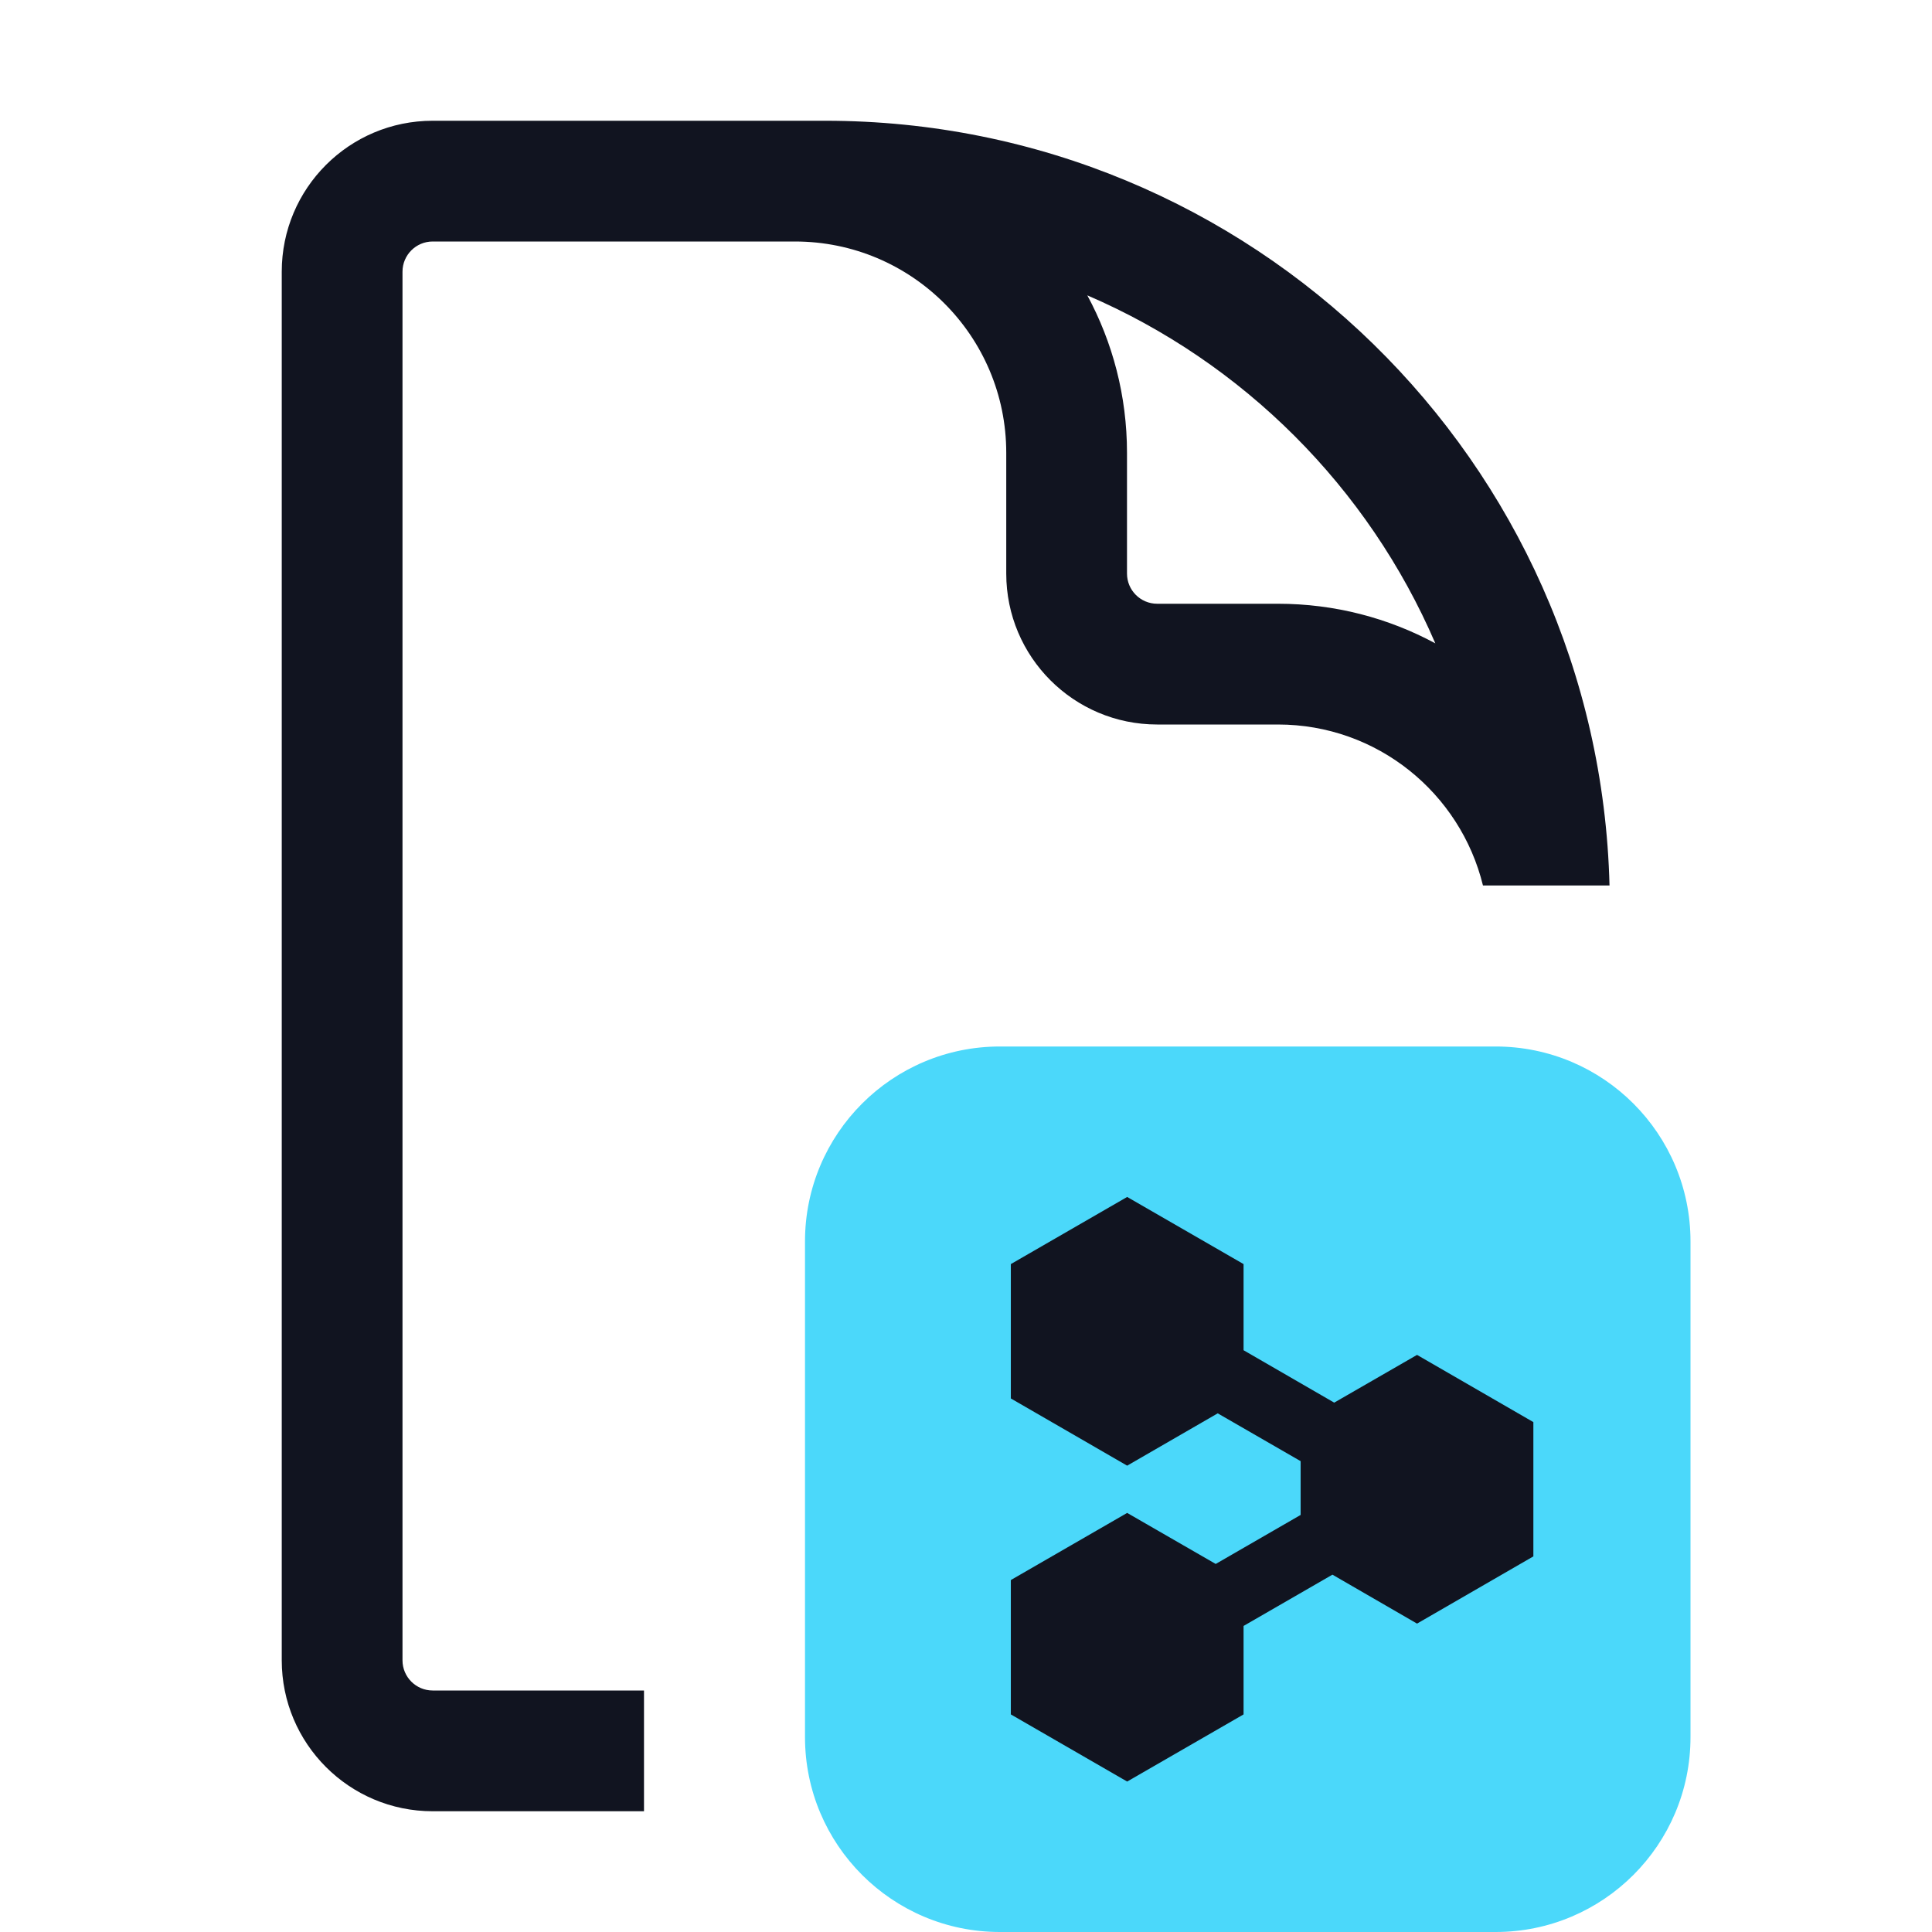
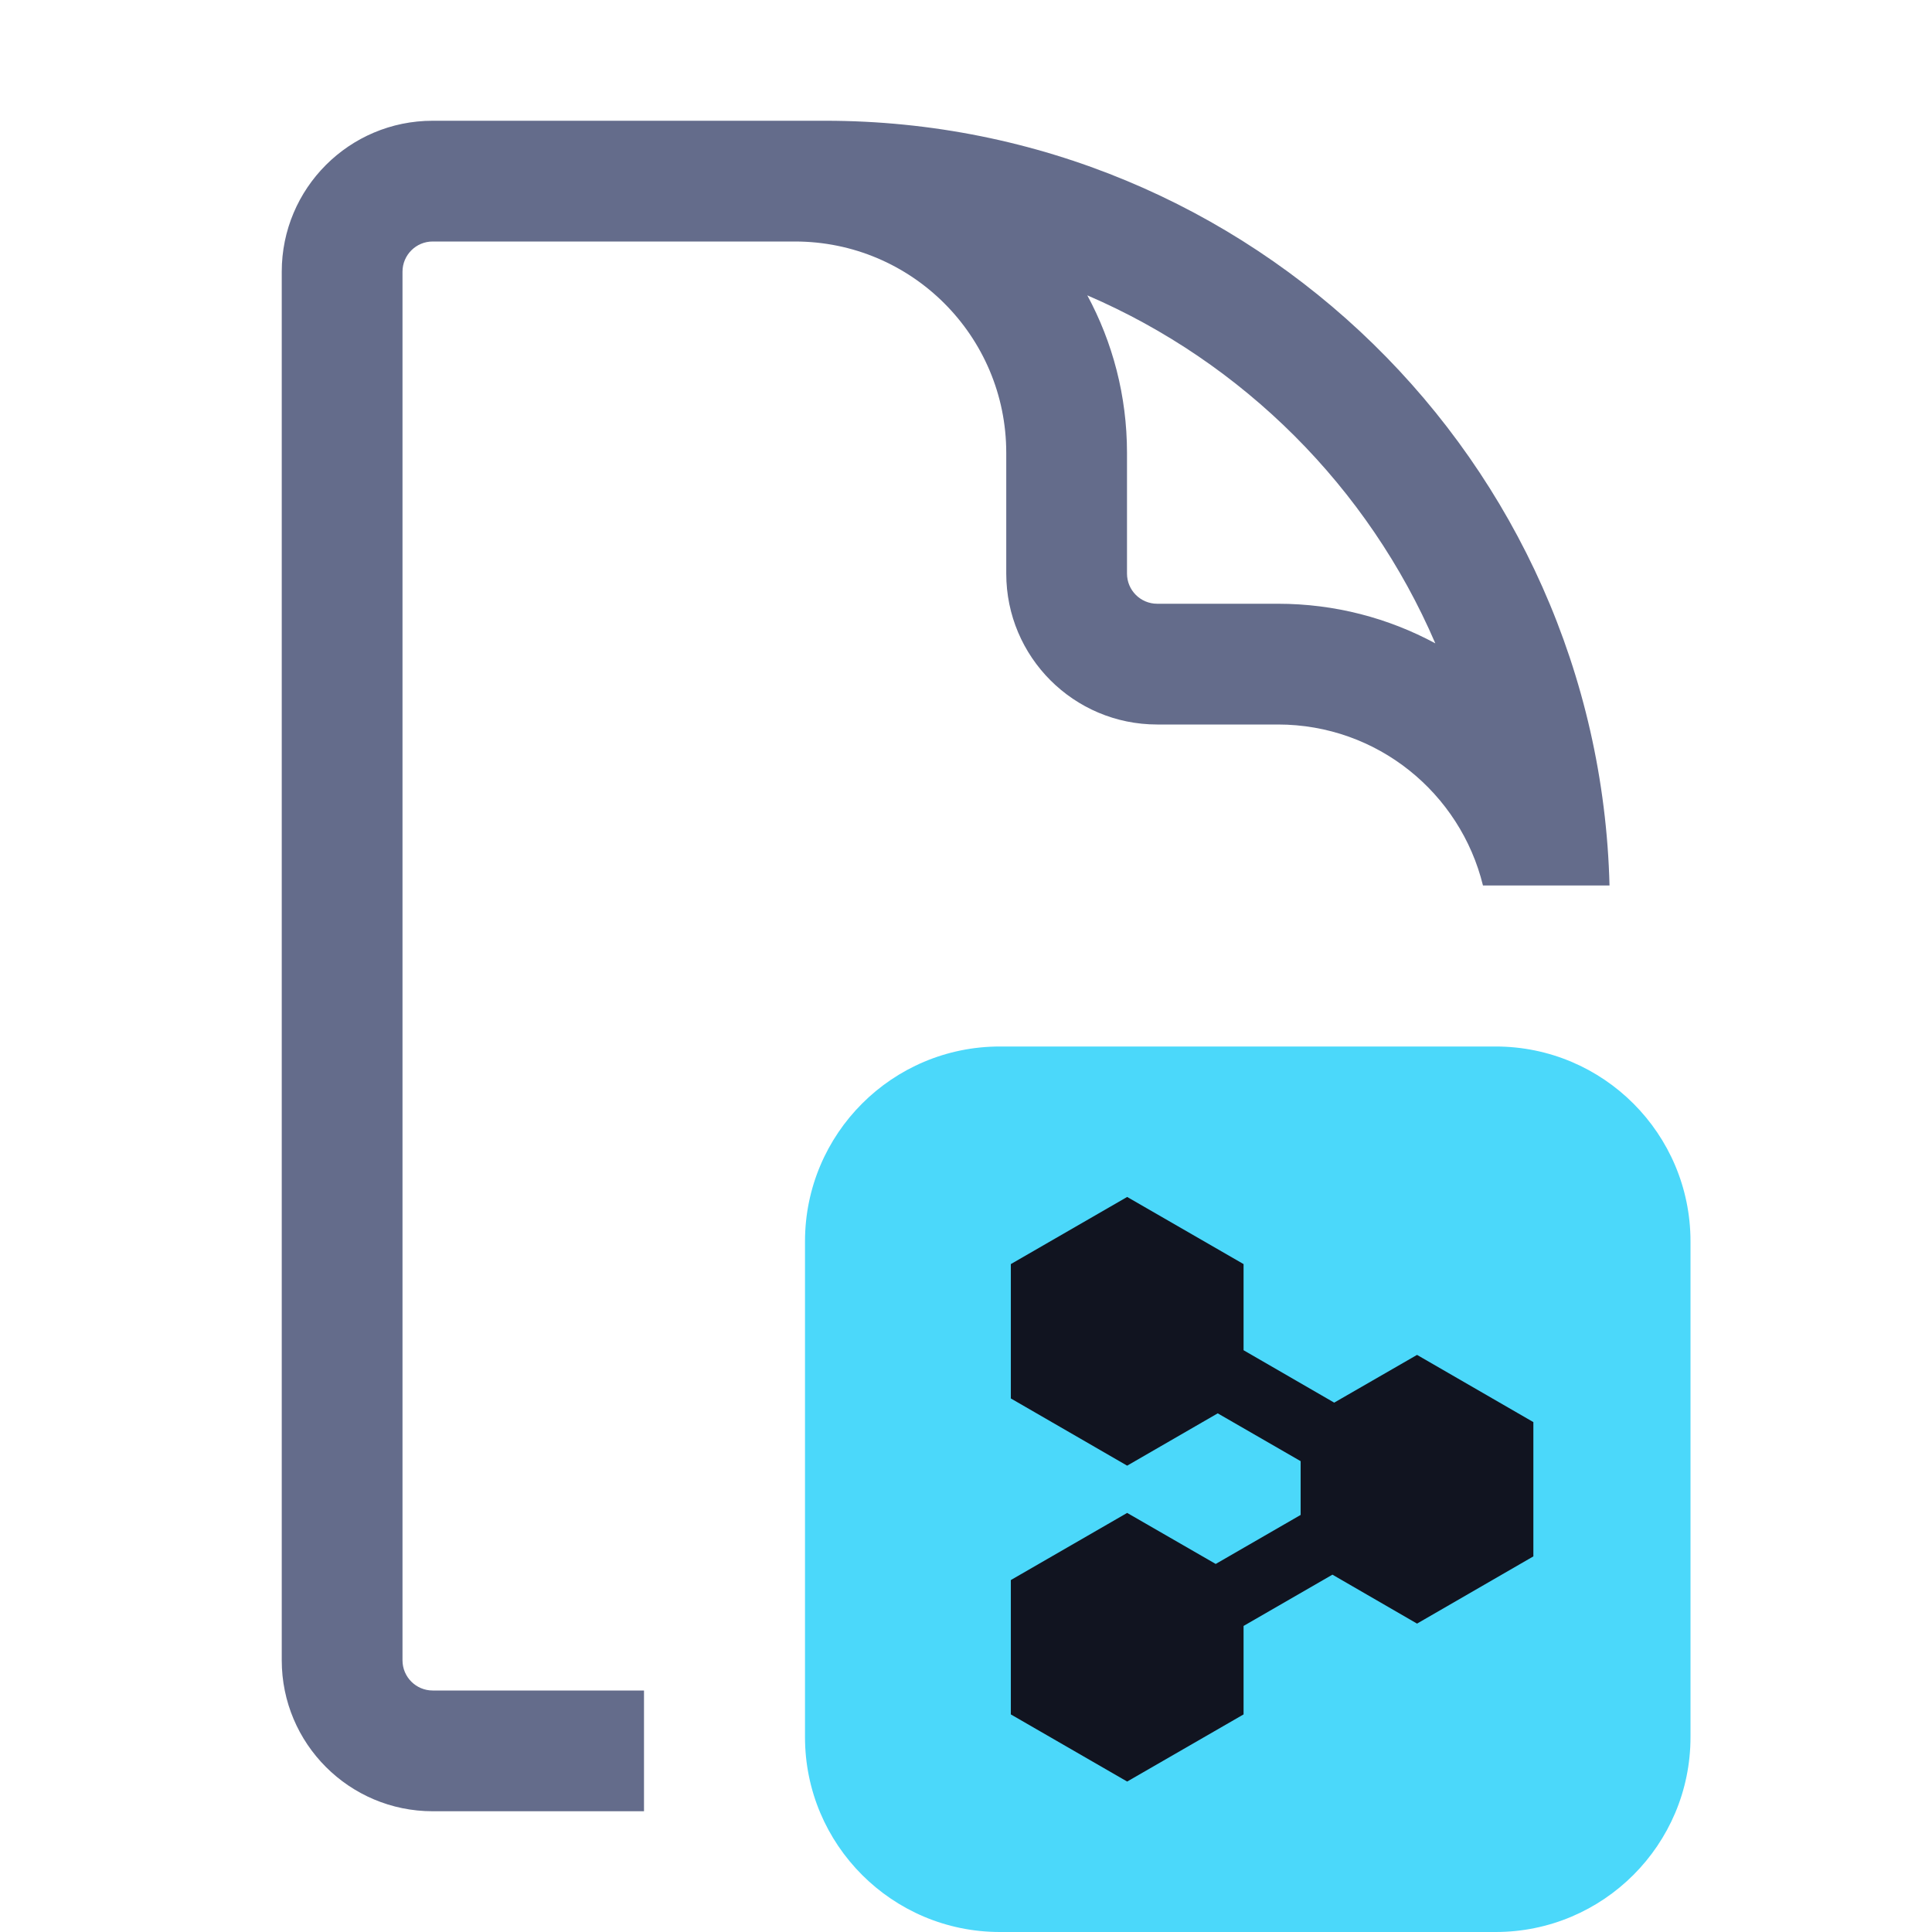
<svg xmlns="http://www.w3.org/2000/svg" width="24" height="24" viewBox="0 0 24 24" fill="none">
-   <path d="M10.25 1.5C15.551 1.5 19.861 5.731 19.994 11H18.422C18.141 9.852 17.109 9 15.875 9H14.375C13.339 9 12.5 8.161 12.5 7.125V5.625C12.5 4.175 11.325 3 9.875 3H5.375C5.168 3 5 3.168 5 3.375V20.625C5 20.832 5.168 21 5.375 21H8V22.5H5.375C4.339 22.5 3.5 21.66 3.5 20.625V3.375C3.5 2.339 4.339 1.5 5.375 1.5H10.25ZM13.507 3.669C13.821 4.251 14 4.917 14 5.625V7.125C14 7.332 14.168 7.5 14.375 7.5H15.875C16.582 7.5 17.248 7.678 17.83 7.992C16.997 6.055 15.444 4.502 13.507 3.669Z" fill="#111420" />
+   <path d="M10.25 1.5C15.551 1.5 19.861 5.731 19.994 11H18.422C18.141 9.852 17.109 9 15.875 9H14.375C13.339 9 12.5 8.161 12.5 7.125V5.625C12.5 4.175 11.325 3 9.875 3H5.375C5.168 3 5 3.168 5 3.375V20.625C5 20.832 5.168 21 5.375 21H8V22.5H5.375C4.339 22.5 3.5 21.66 3.5 20.625V3.375C3.5 2.339 4.339 1.5 5.375 1.5H10.25ZM13.507 3.669C13.821 4.251 14 4.917 14 5.625V7.125C14 7.332 14.168 7.5 14.375 7.5H15.875C16.582 7.5 17.248 7.678 17.83 7.992C16.997 6.055 15.444 4.502 13.507 3.669Z" fill="#646C8B" />
  <rect x="10" y="13" width="11" height="11" rx="2.421" fill="#4BD8FA" />
  <path d="M15.448 15.703V16.773L16.574 17.424L17.603 16.831L19.048 17.666V19.334L17.603 20.169L16.552 19.561L15.448 20.198V21.297L14.002 22.131L12.557 21.297V19.628L14.002 18.794L15.102 19.428L16.157 18.819V18.151L15.127 17.557L14.002 18.207L12.557 17.372V15.703L14.002 14.869L15.448 15.703Z" fill="#111420" />
</svg>
